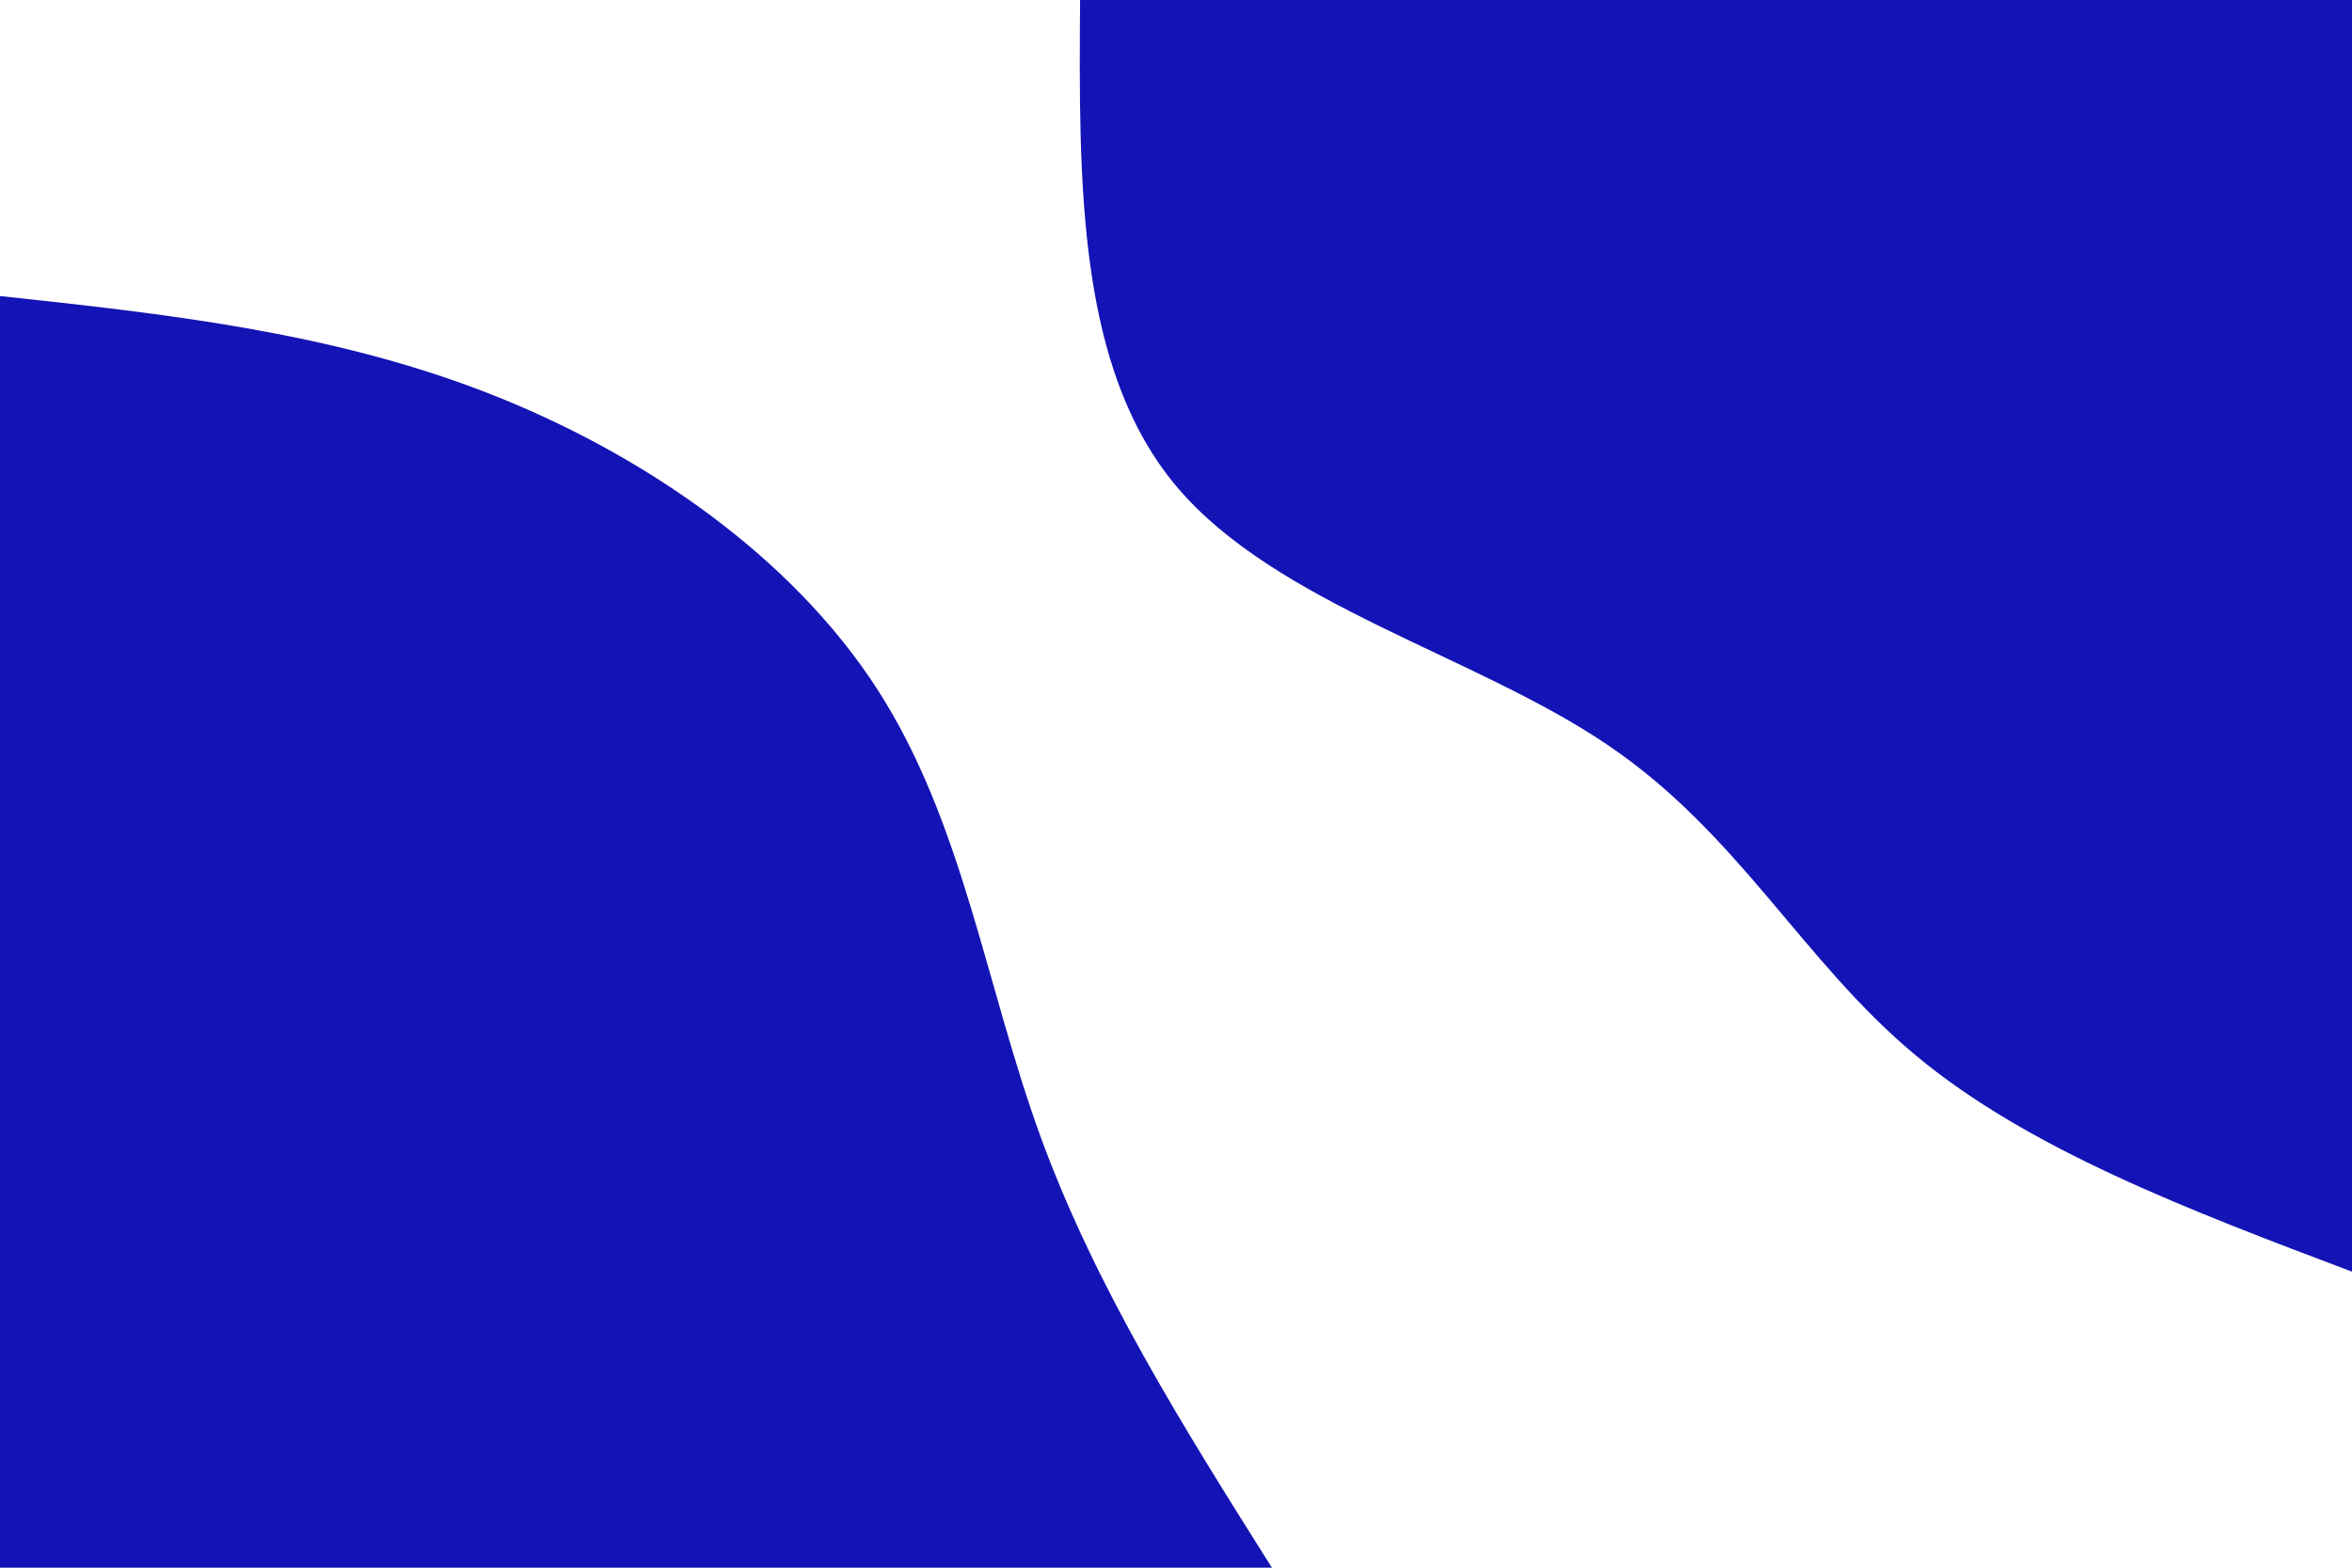
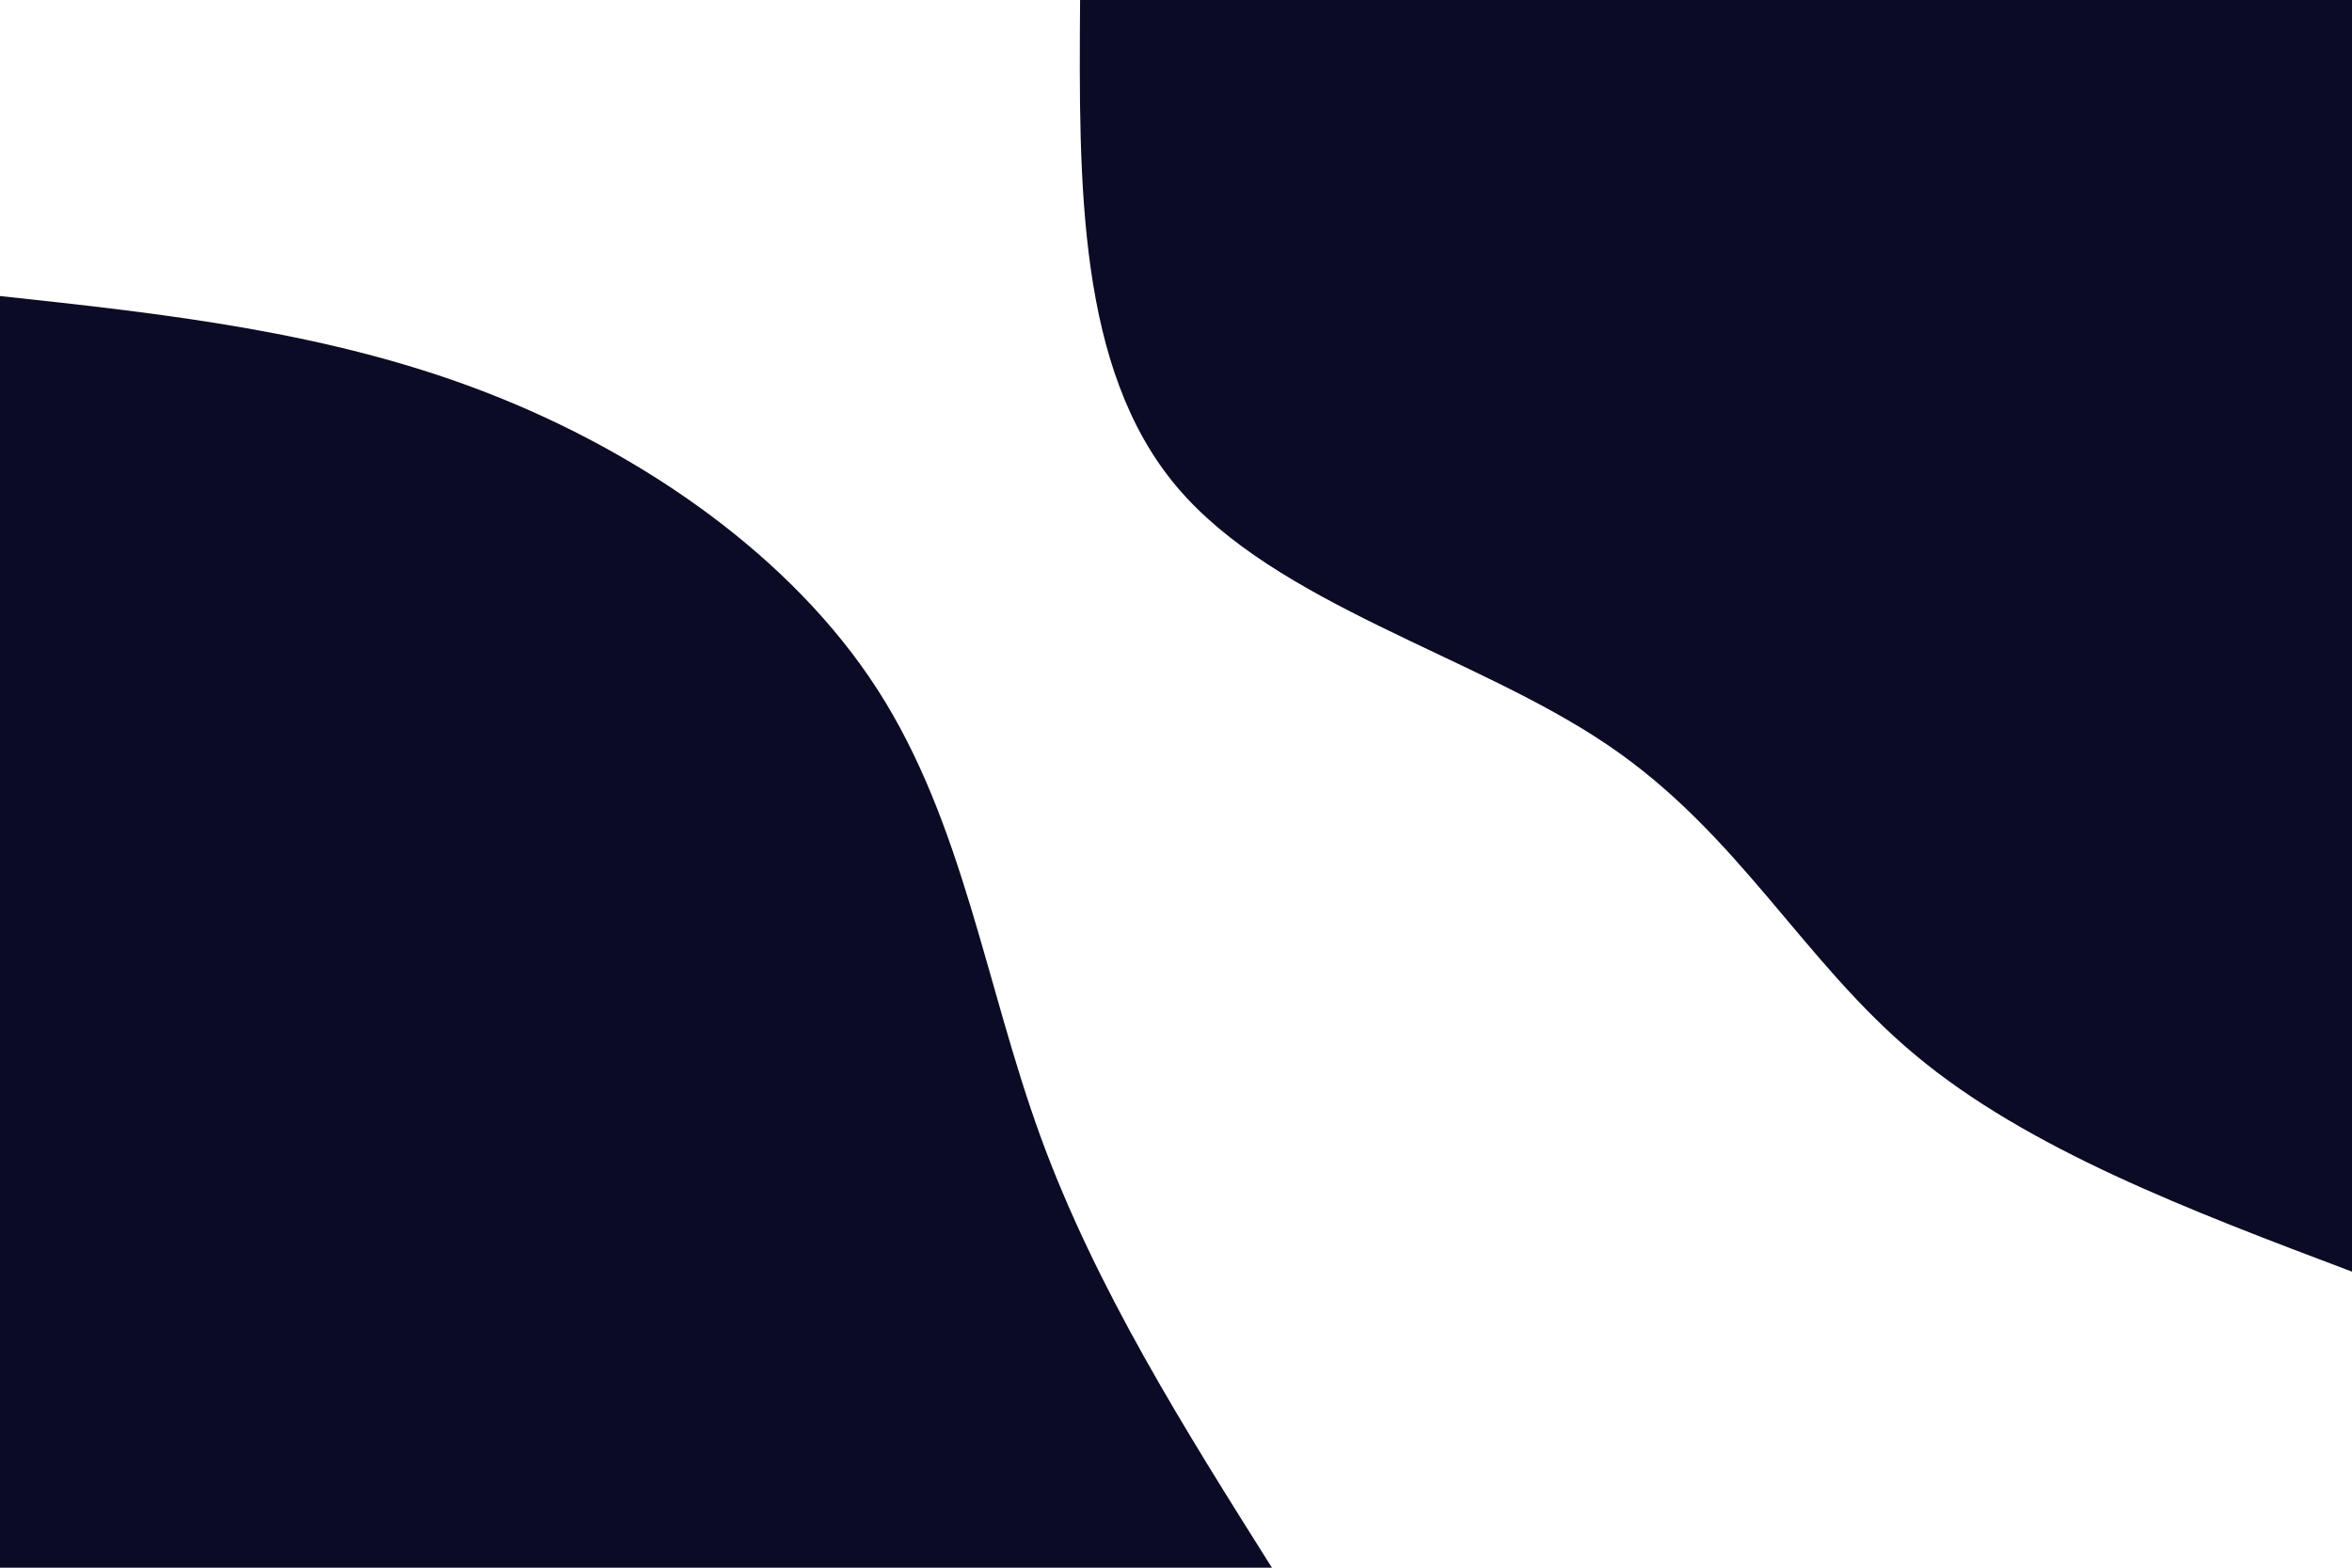
<svg xmlns="http://www.w3.org/2000/svg" id="visual" viewBox="0 0 900 600" width="900" height="600" version="1.1">
  <rect x="0" y="0" width="900" height="600" fill="none" />
  <defs>
    <linearGradient id="grad1_0" x1="33.3%" y1="0%" x2="100%" y2="100%">
      <stop offset="20%" stop-color="#080808" stop-opacity="1" />
      <stop offset="80%" stop-color="#080808" stop-opacity="1" />
    </linearGradient>
  </defs>
  <defs>
    <linearGradient id="grad2_0" x1="0%" y1="0%" x2="66.7%" y2="100%">
      <stop offset="20%" stop-color="#080808" stop-opacity="1" />
      <stop offset="80%" stop-color="#080808" stop-opacity="1" />
    </linearGradient>
  </defs>
  <g transform="translate(900, 0)">
-     <path d="M0 486.7C-62 463.3 -124.1 439.8 -167.2 403.7C-210.4 367.7 -234.6 319 -285 285C-335.3 250.9 -411.7 231.3 -449.7 186.3C-487.7 141.2 -487.2 70.6 -486.7 0L0 0Z" fill="#1413b5" />
+     <path d="M0 486.7C-62 463.3 -124.1 439.8 -167.2 403.7C-210.4 367.7 -234.6 319 -285 285C-335.3 250.9 -411.7 231.3 -449.7 186.3C-487.7 141.2 -487.2 70.6 -486.7 0L0 0Z" fill="#0b0b25" />
  </g>
  <g transform="translate(0, 600)">
-     <path d="M0 -486.7C63.1 -479.9 126.3 -473 186.3 -449.7C246.3 -426.4 303.2 -386.8 335.9 -335.9C368.6 -285 377.1 -222.8 398.2 -164.9C419.3 -107.1 453 -53.5 486.7 0L0 0Z" fill="#1413b5" />
+     <path d="M0 -486.7C63.1 -479.9 126.3 -473 186.3 -449.7C246.3 -426.4 303.2 -386.8 335.9 -335.9C368.6 -285 377.1 -222.8 398.2 -164.9C419.3 -107.1 453 -53.5 486.7 0L0 0Z" fill="#0b0b25" />
  </g>
</svg>
